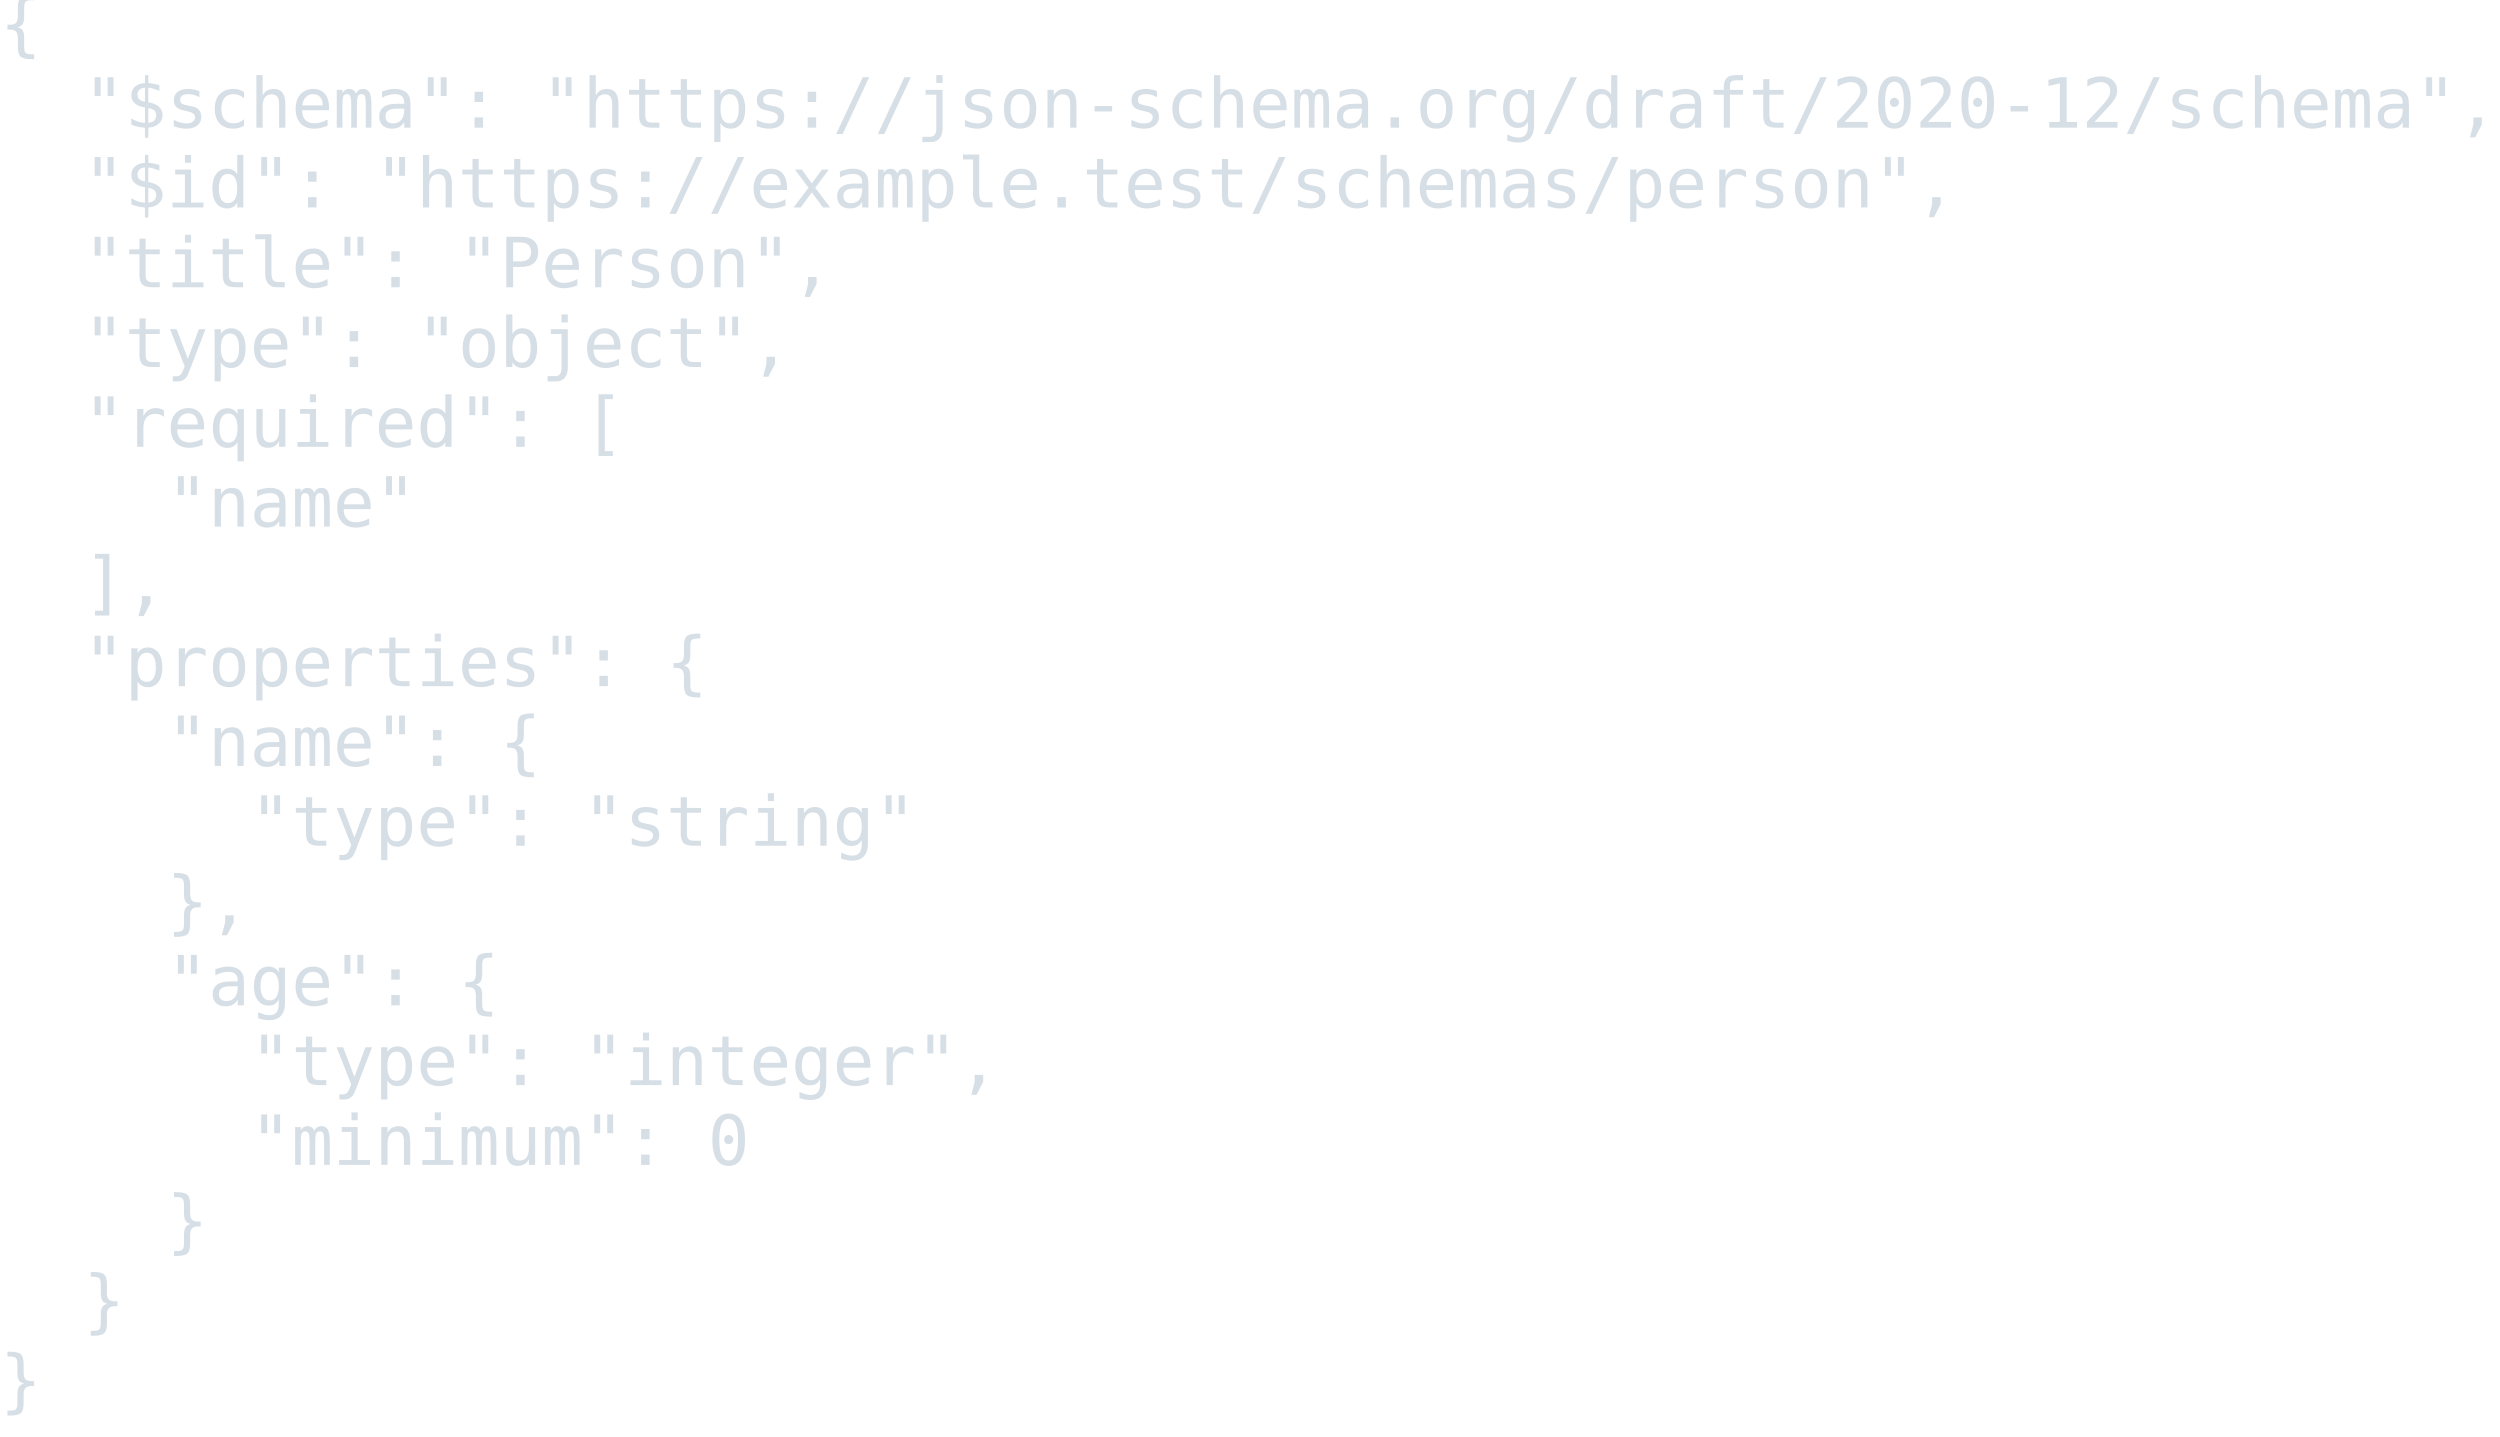
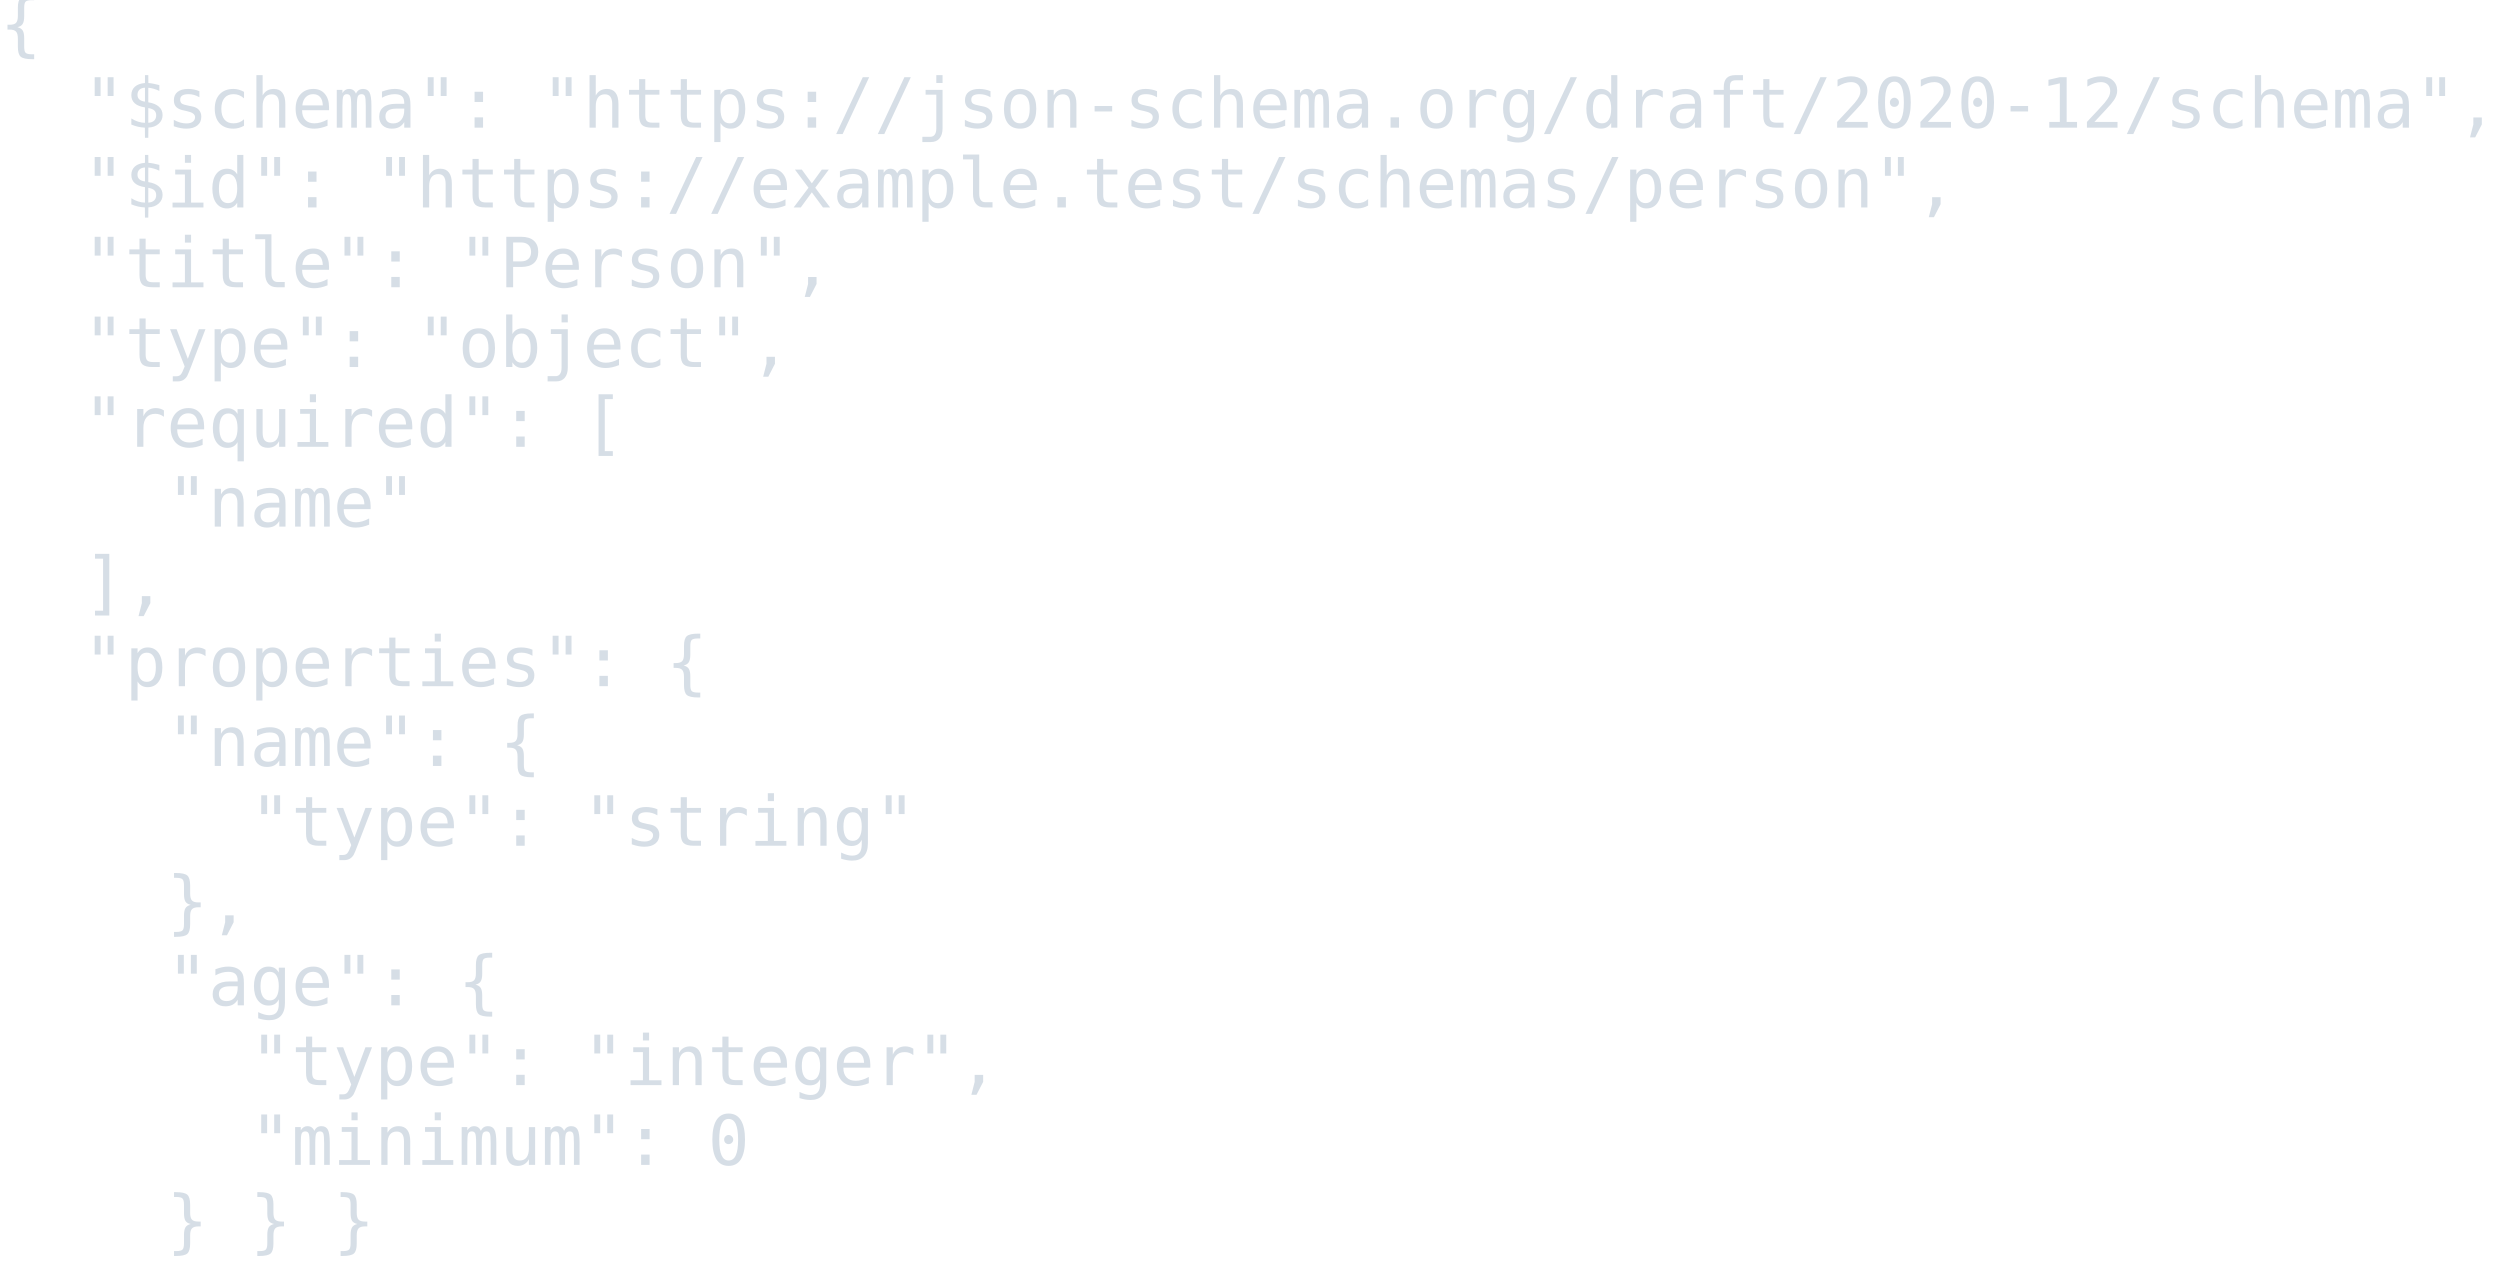
- <svg xmlns="http://www.w3.org/2000/svg" role="img" aria-labelledby="title desc" width="470" height="270" viewBox="0 0 470 270" xml:space="preserve">
+ <svg xmlns="http://www.w3.org/2000/svg" role="img" aria-labelledby="title desc" width="470" height="240" viewBox="0 0 470 240" xml:space="preserve">
  <text x="0" y="0" fill="rgb(214, 222, 230)" font-family="ui-monospace, SFMono-Regular, Menlo, Consolas, monospace" font-size="13px" font-style="normal" font-weight="400" letter-spacing="normal" dominant-baseline="text-before-edge" xml:space="preserve">{</text>
  <text x="0" y="15" fill="rgb(214, 222, 230)" font-family="ui-monospace, SFMono-Regular, Menlo, Consolas, monospace" font-size="13px" font-style="normal" font-weight="400" letter-spacing="normal" dominant-baseline="text-before-edge" xml:space="preserve">  </text>
  <text x="15.66" y="15" fill="rgb(214, 222, 230)" font-family="ui-monospace, SFMono-Regular, Menlo, Consolas, monospace" font-size="13px" font-style="normal" font-weight="400" letter-spacing="normal" dominant-baseline="text-before-edge" xml:space="preserve">"$schema"</text>
  <text x="86.11" y="15" fill="rgb(214, 222, 230)" font-family="ui-monospace, SFMono-Regular, Menlo, Consolas, monospace" font-size="13px" font-style="normal" font-weight="400" letter-spacing="normal" dominant-baseline="text-before-edge" xml:space="preserve">: </text>
  <text x="101.77" y="15" fill="rgb(214, 222, 230)" font-family="ui-monospace, SFMono-Regular, Menlo, Consolas, monospace" font-size="13px" font-style="normal" font-weight="400" letter-spacing="normal" dominant-baseline="text-before-edge" xml:space="preserve">"https://json-schema.org/draft/2020-12/schema"</text>
  <text x="461.8" y="15" fill="rgb(214, 222, 230)" font-family="ui-monospace, SFMono-Regular, Menlo, Consolas, monospace" font-size="13px" font-style="normal" font-weight="400" letter-spacing="normal" dominant-baseline="text-before-edge" xml:space="preserve">,</text>
  <text x="0" y="30" fill="rgb(214, 222, 230)" font-family="ui-monospace, SFMono-Regular, Menlo, Consolas, monospace" font-size="13px" font-style="normal" font-weight="400" letter-spacing="normal" dominant-baseline="text-before-edge" xml:space="preserve">  </text>
  <text x="15.66" y="30" fill="rgb(214, 222, 230)" font-family="ui-monospace, SFMono-Regular, Menlo, Consolas, monospace" font-size="13px" font-style="normal" font-weight="400" letter-spacing="normal" dominant-baseline="text-before-edge" xml:space="preserve">"$id"</text>
  <text x="54.8" y="30" fill="rgb(214, 222, 230)" font-family="ui-monospace, SFMono-Regular, Menlo, Consolas, monospace" font-size="13px" font-style="normal" font-weight="400" letter-spacing="normal" dominant-baseline="text-before-edge" xml:space="preserve">: </text>
  <text x="70.45" y="30" fill="rgb(214, 222, 230)" font-family="ui-monospace, SFMono-Regular, Menlo, Consolas, monospace" font-size="13px" font-style="normal" font-weight="400" letter-spacing="normal" dominant-baseline="text-before-edge" xml:space="preserve">"https://example.test/schemas/person"</text>
  <text x="360.05" y="30" fill="rgb(214, 222, 230)" font-family="ui-monospace, SFMono-Regular, Menlo, Consolas, monospace" font-size="13px" font-style="normal" font-weight="400" letter-spacing="normal" dominant-baseline="text-before-edge" xml:space="preserve">,</text>
  <text x="0" y="45" fill="rgb(214, 222, 230)" font-family="ui-monospace, SFMono-Regular, Menlo, Consolas, monospace" font-size="13px" font-style="normal" font-weight="400" letter-spacing="normal" dominant-baseline="text-before-edge" xml:space="preserve">  </text>
  <text x="15.66" y="45" fill="rgb(214, 222, 230)" font-family="ui-monospace, SFMono-Regular, Menlo, Consolas, monospace" font-size="13px" font-style="normal" font-weight="400" letter-spacing="normal" dominant-baseline="text-before-edge" xml:space="preserve">"title"</text>
  <text x="70.45" y="45" fill="rgb(214, 222, 230)" font-family="ui-monospace, SFMono-Regular, Menlo, Consolas, monospace" font-size="13px" font-style="normal" font-weight="400" letter-spacing="normal" dominant-baseline="text-before-edge" xml:space="preserve">: </text>
  <text x="86.11" y="45" fill="rgb(214, 222, 230)" font-family="ui-monospace, SFMono-Regular, Menlo, Consolas, monospace" font-size="13px" font-style="normal" font-weight="400" letter-spacing="normal" dominant-baseline="text-before-edge" xml:space="preserve">"Person"</text>
  <text x="148.73" y="45" fill="rgb(214, 222, 230)" font-family="ui-monospace, SFMono-Regular, Menlo, Consolas, monospace" font-size="13px" font-style="normal" font-weight="400" letter-spacing="normal" dominant-baseline="text-before-edge" xml:space="preserve">,</text>
  <text x="0" y="60" fill="rgb(214, 222, 230)" font-family="ui-monospace, SFMono-Regular, Menlo, Consolas, monospace" font-size="13px" font-style="normal" font-weight="400" letter-spacing="normal" dominant-baseline="text-before-edge" xml:space="preserve">  </text>
  <text x="15.66" y="60" fill="rgb(214, 222, 230)" font-family="ui-monospace, SFMono-Regular, Menlo, Consolas, monospace" font-size="13px" font-style="normal" font-weight="400" letter-spacing="normal" dominant-baseline="text-before-edge" xml:space="preserve">"type"</text>
  <text x="62.63" y="60" fill="rgb(214, 222, 230)" font-family="ui-monospace, SFMono-Regular, Menlo, Consolas, monospace" font-size="13px" font-style="normal" font-weight="400" letter-spacing="normal" dominant-baseline="text-before-edge" xml:space="preserve">: </text>
  <text x="78.28" y="60" fill="rgb(214, 222, 230)" font-family="ui-monospace, SFMono-Regular, Menlo, Consolas, monospace" font-size="13px" font-style="normal" font-weight="400" letter-spacing="normal" dominant-baseline="text-before-edge" xml:space="preserve">"object"</text>
  <text x="140.91" y="60" fill="rgb(214, 222, 230)" font-family="ui-monospace, SFMono-Regular, Menlo, Consolas, monospace" font-size="13px" font-style="normal" font-weight="400" letter-spacing="normal" dominant-baseline="text-before-edge" xml:space="preserve">,</text>
  <text x="0" y="75" fill="rgb(214, 222, 230)" font-family="ui-monospace, SFMono-Regular, Menlo, Consolas, monospace" font-size="13px" font-style="normal" font-weight="400" letter-spacing="normal" dominant-baseline="text-before-edge" xml:space="preserve">  </text>
  <text x="15.66" y="75" fill="rgb(214, 222, 230)" font-family="ui-monospace, SFMono-Regular, Menlo, Consolas, monospace" font-size="13px" font-style="normal" font-weight="400" letter-spacing="normal" dominant-baseline="text-before-edge" xml:space="preserve">"required"</text>
  <text x="93.94" y="75" fill="rgb(214, 222, 230)" font-family="ui-monospace, SFMono-Regular, Menlo, Consolas, monospace" font-size="13px" font-style="normal" font-weight="400" letter-spacing="normal" dominant-baseline="text-before-edge" xml:space="preserve">: </text>
  <text x="109.59" y="75" fill="rgb(214, 222, 230)" font-family="ui-monospace, SFMono-Regular, Menlo, Consolas, monospace" font-size="13px" font-style="normal" font-weight="400" letter-spacing="normal" dominant-baseline="text-before-edge" xml:space="preserve">[</text>
  <text x="0" y="90" fill="rgb(214, 222, 230)" font-family="ui-monospace, SFMono-Regular, Menlo, Consolas, monospace" font-size="13px" font-style="normal" font-weight="400" letter-spacing="normal" dominant-baseline="text-before-edge" xml:space="preserve">    </text>
  <text x="31.31" y="90" fill="rgb(214, 222, 230)" font-family="ui-monospace, SFMono-Regular, Menlo, Consolas, monospace" font-size="13px" font-style="normal" font-weight="400" letter-spacing="normal" dominant-baseline="text-before-edge" xml:space="preserve">"name"</text>
  <text x="0" y="105" fill="rgb(214, 222, 230)" font-family="ui-monospace, SFMono-Regular, Menlo, Consolas, monospace" font-size="13px" font-style="normal" font-weight="400" letter-spacing="normal" dominant-baseline="text-before-edge" xml:space="preserve">  </text>
  <text x="15.66" y="105" fill="rgb(214, 222, 230)" font-family="ui-monospace, SFMono-Regular, Menlo, Consolas, monospace" font-size="13px" font-style="normal" font-weight="400" letter-spacing="normal" dominant-baseline="text-before-edge" xml:space="preserve">]</text>
  <text x="23.48" y="105" fill="rgb(214, 222, 230)" font-family="ui-monospace, SFMono-Regular, Menlo, Consolas, monospace" font-size="13px" font-style="normal" font-weight="400" letter-spacing="normal" dominant-baseline="text-before-edge" xml:space="preserve">,</text>
  <text x="0" y="120" fill="rgb(214, 222, 230)" font-family="ui-monospace, SFMono-Regular, Menlo, Consolas, monospace" font-size="13px" font-style="normal" font-weight="400" letter-spacing="normal" dominant-baseline="text-before-edge" xml:space="preserve">  </text>
  <text x="15.66" y="120" fill="rgb(214, 222, 230)" font-family="ui-monospace, SFMono-Regular, Menlo, Consolas, monospace" font-size="13px" font-style="normal" font-weight="400" letter-spacing="normal" dominant-baseline="text-before-edge" xml:space="preserve">"properties"</text>
  <text x="109.58" y="120" fill="rgb(214, 222, 230)" font-family="ui-monospace, SFMono-Regular, Menlo, Consolas, monospace" font-size="13px" font-style="normal" font-weight="400" letter-spacing="normal" dominant-baseline="text-before-edge" xml:space="preserve">: </text>
  <text x="125.23" y="120" fill="rgb(214, 222, 230)" font-family="ui-monospace, SFMono-Regular, Menlo, Consolas, monospace" font-size="13px" font-style="normal" font-weight="400" letter-spacing="normal" dominant-baseline="text-before-edge" xml:space="preserve">{</text>
  <text x="0" y="135" fill="rgb(214, 222, 230)" font-family="ui-monospace, SFMono-Regular, Menlo, Consolas, monospace" font-size="13px" font-style="normal" font-weight="400" letter-spacing="normal" dominant-baseline="text-before-edge" xml:space="preserve">    </text>
  <text x="31.31" y="135" fill="rgb(214, 222, 230)" font-family="ui-monospace, SFMono-Regular, Menlo, Consolas, monospace" font-size="13px" font-style="normal" font-weight="400" letter-spacing="normal" dominant-baseline="text-before-edge" xml:space="preserve">"name"</text>
  <text x="78.28" y="135" fill="rgb(214, 222, 230)" font-family="ui-monospace, SFMono-Regular, Menlo, Consolas, monospace" font-size="13px" font-style="normal" font-weight="400" letter-spacing="normal" dominant-baseline="text-before-edge" xml:space="preserve">: </text>
  <text x="93.94" y="135" fill="rgb(214, 222, 230)" font-family="ui-monospace, SFMono-Regular, Menlo, Consolas, monospace" font-size="13px" font-style="normal" font-weight="400" letter-spacing="normal" dominant-baseline="text-before-edge" xml:space="preserve">{</text>
  <text x="0" y="150" fill="rgb(214, 222, 230)" font-family="ui-monospace, SFMono-Regular, Menlo, Consolas, monospace" font-size="13px" font-style="normal" font-weight="400" letter-spacing="normal" dominant-baseline="text-before-edge" xml:space="preserve">      </text>
  <text x="46.97" y="150" fill="rgb(214, 222, 230)" font-family="ui-monospace, SFMono-Regular, Menlo, Consolas, monospace" font-size="13px" font-style="normal" font-weight="400" letter-spacing="normal" dominant-baseline="text-before-edge" xml:space="preserve">"type"</text>
  <text x="93.94" y="150" fill="rgb(214, 222, 230)" font-family="ui-monospace, SFMono-Regular, Menlo, Consolas, monospace" font-size="13px" font-style="normal" font-weight="400" letter-spacing="normal" dominant-baseline="text-before-edge" xml:space="preserve">: </text>
  <text x="109.59" y="150" fill="rgb(214, 222, 230)" font-family="ui-monospace, SFMono-Regular, Menlo, Consolas, monospace" font-size="13px" font-style="normal" font-weight="400" letter-spacing="normal" dominant-baseline="text-before-edge" xml:space="preserve">"string"</text>
  <text x="0" y="165" fill="rgb(214, 222, 230)" font-family="ui-monospace, SFMono-Regular, Menlo, Consolas, monospace" font-size="13px" font-style="normal" font-weight="400" letter-spacing="normal" dominant-baseline="text-before-edge" xml:space="preserve">    </text>
  <text x="31.31" y="165" fill="rgb(214, 222, 230)" font-family="ui-monospace, SFMono-Regular, Menlo, Consolas, monospace" font-size="13px" font-style="normal" font-weight="400" letter-spacing="normal" dominant-baseline="text-before-edge" xml:space="preserve">}</text>
  <text x="39.14" y="165" fill="rgb(214, 222, 230)" font-family="ui-monospace, SFMono-Regular, Menlo, Consolas, monospace" font-size="13px" font-style="normal" font-weight="400" letter-spacing="normal" dominant-baseline="text-before-edge" xml:space="preserve">,</text>
  <text x="0" y="180" fill="rgb(214, 222, 230)" font-family="ui-monospace, SFMono-Regular, Menlo, Consolas, monospace" font-size="13px" font-style="normal" font-weight="400" letter-spacing="normal" dominant-baseline="text-before-edge" xml:space="preserve">    </text>
  <text x="31.31" y="180" fill="rgb(214, 222, 230)" font-family="ui-monospace, SFMono-Regular, Menlo, Consolas, monospace" font-size="13px" font-style="normal" font-weight="400" letter-spacing="normal" dominant-baseline="text-before-edge" xml:space="preserve">"age"</text>
  <text x="70.45" y="180" fill="rgb(214, 222, 230)" font-family="ui-monospace, SFMono-Regular, Menlo, Consolas, monospace" font-size="13px" font-style="normal" font-weight="400" letter-spacing="normal" dominant-baseline="text-before-edge" xml:space="preserve">: </text>
  <text x="86.11" y="180" fill="rgb(214, 222, 230)" font-family="ui-monospace, SFMono-Regular, Menlo, Consolas, monospace" font-size="13px" font-style="normal" font-weight="400" letter-spacing="normal" dominant-baseline="text-before-edge" xml:space="preserve">{</text>
  <text x="0" y="195" fill="rgb(214, 222, 230)" font-family="ui-monospace, SFMono-Regular, Menlo, Consolas, monospace" font-size="13px" font-style="normal" font-weight="400" letter-spacing="normal" dominant-baseline="text-before-edge" xml:space="preserve">      </text>
  <text x="46.97" y="195" fill="rgb(214, 222, 230)" font-family="ui-monospace, SFMono-Regular, Menlo, Consolas, monospace" font-size="13px" font-style="normal" font-weight="400" letter-spacing="normal" dominant-baseline="text-before-edge" xml:space="preserve">"type"</text>
  <text x="93.94" y="195" fill="rgb(214, 222, 230)" font-family="ui-monospace, SFMono-Regular, Menlo, Consolas, monospace" font-size="13px" font-style="normal" font-weight="400" letter-spacing="normal" dominant-baseline="text-before-edge" xml:space="preserve">: </text>
  <text x="109.59" y="195" fill="rgb(214, 222, 230)" font-family="ui-monospace, SFMono-Regular, Menlo, Consolas, monospace" font-size="13px" font-style="normal" font-weight="400" letter-spacing="normal" dominant-baseline="text-before-edge" xml:space="preserve">"integer"</text>
  <text x="180.05" y="195" fill="rgb(214, 222, 230)" font-family="ui-monospace, SFMono-Regular, Menlo, Consolas, monospace" font-size="13px" font-style="normal" font-weight="400" letter-spacing="normal" dominant-baseline="text-before-edge" xml:space="preserve">,</text>
  <text x="0" y="210" fill="rgb(214, 222, 230)" font-family="ui-monospace, SFMono-Regular, Menlo, Consolas, monospace" font-size="13px" font-style="normal" font-weight="400" letter-spacing="normal" dominant-baseline="text-before-edge" xml:space="preserve">      </text>
  <text x="46.97" y="210" fill="rgb(214, 222, 230)" font-family="ui-monospace, SFMono-Regular, Menlo, Consolas, monospace" font-size="13px" font-style="normal" font-weight="400" letter-spacing="normal" dominant-baseline="text-before-edge" xml:space="preserve">"minimum"</text>
  <text x="117.42" y="210" fill="rgb(214, 222, 230)" font-family="ui-monospace, SFMono-Regular, Menlo, Consolas, monospace" font-size="13px" font-style="normal" font-weight="400" letter-spacing="normal" dominant-baseline="text-before-edge" xml:space="preserve">: </text>
  <text x="133.08" y="210" fill="rgb(214, 222, 230)" font-family="ui-monospace, SFMono-Regular, Menlo, Consolas, monospace" font-size="13px" font-style="normal" font-weight="400" letter-spacing="normal" dominant-baseline="text-before-edge" xml:space="preserve">0</text>
  <text x="0" y="225" fill="rgb(214, 222, 230)" font-family="ui-monospace, SFMono-Regular, Menlo, Consolas, monospace" font-size="13px" font-style="normal" font-weight="400" letter-spacing="normal" dominant-baseline="text-before-edge" xml:space="preserve">    </text>
  <text x="31.31" y="225" fill="rgb(214, 222, 230)" font-family="ui-monospace, SFMono-Regular, Menlo, Consolas, monospace" font-size="13px" font-style="normal" font-weight="400" letter-spacing="normal" dominant-baseline="text-before-edge" xml:space="preserve">}</text>
-   <text x="0" y="240" fill="rgb(214, 222, 230)" font-family="ui-monospace, SFMono-Regular, Menlo, Consolas, monospace" font-size="13px" font-style="normal" font-weight="400" letter-spacing="normal" dominant-baseline="text-before-edge" xml:space="preserve">  </text>
-   <text x="15.66" y="240" fill="rgb(214, 222, 230)" font-family="ui-monospace, SFMono-Regular, Menlo, Consolas, monospace" font-size="13px" font-style="normal" font-weight="400" letter-spacing="normal" dominant-baseline="text-before-edge" xml:space="preserve">}</text>
-   <text x="0" y="255" fill="rgb(214, 222, 230)" font-family="ui-monospace, SFMono-Regular, Menlo, Consolas, monospace" font-size="13px" font-style="normal" font-weight="400" letter-spacing="normal" dominant-baseline="text-before-edge" xml:space="preserve">}</text>
+   <text x="39.14" y="225" fill="rgb(214, 222, 230)" font-family="ui-monospace, SFMono-Regular, Menlo, Consolas, monospace" font-size="13px" font-style="normal" font-weight="400" letter-spacing="normal" dominant-baseline="text-before-edge" xml:space="preserve"> </text>
+   <text x="46.97" y="225" fill="rgb(214, 222, 230)" font-family="ui-monospace, SFMono-Regular, Menlo, Consolas, monospace" font-size="13px" font-style="normal" font-weight="400" letter-spacing="normal" dominant-baseline="text-before-edge" xml:space="preserve">}</text>
+   <text x="54.8" y="225" fill="rgb(214, 222, 230)" font-family="ui-monospace, SFMono-Regular, Menlo, Consolas, monospace" font-size="13px" font-style="normal" font-weight="400" letter-spacing="normal" dominant-baseline="text-before-edge" xml:space="preserve"> </text>
+   <text x="62.63" y="225" fill="rgb(214, 222, 230)" font-family="ui-monospace, SFMono-Regular, Menlo, Consolas, monospace" font-size="13px" font-style="normal" font-weight="400" letter-spacing="normal" dominant-baseline="text-before-edge" xml:space="preserve">}</text>
</svg>
